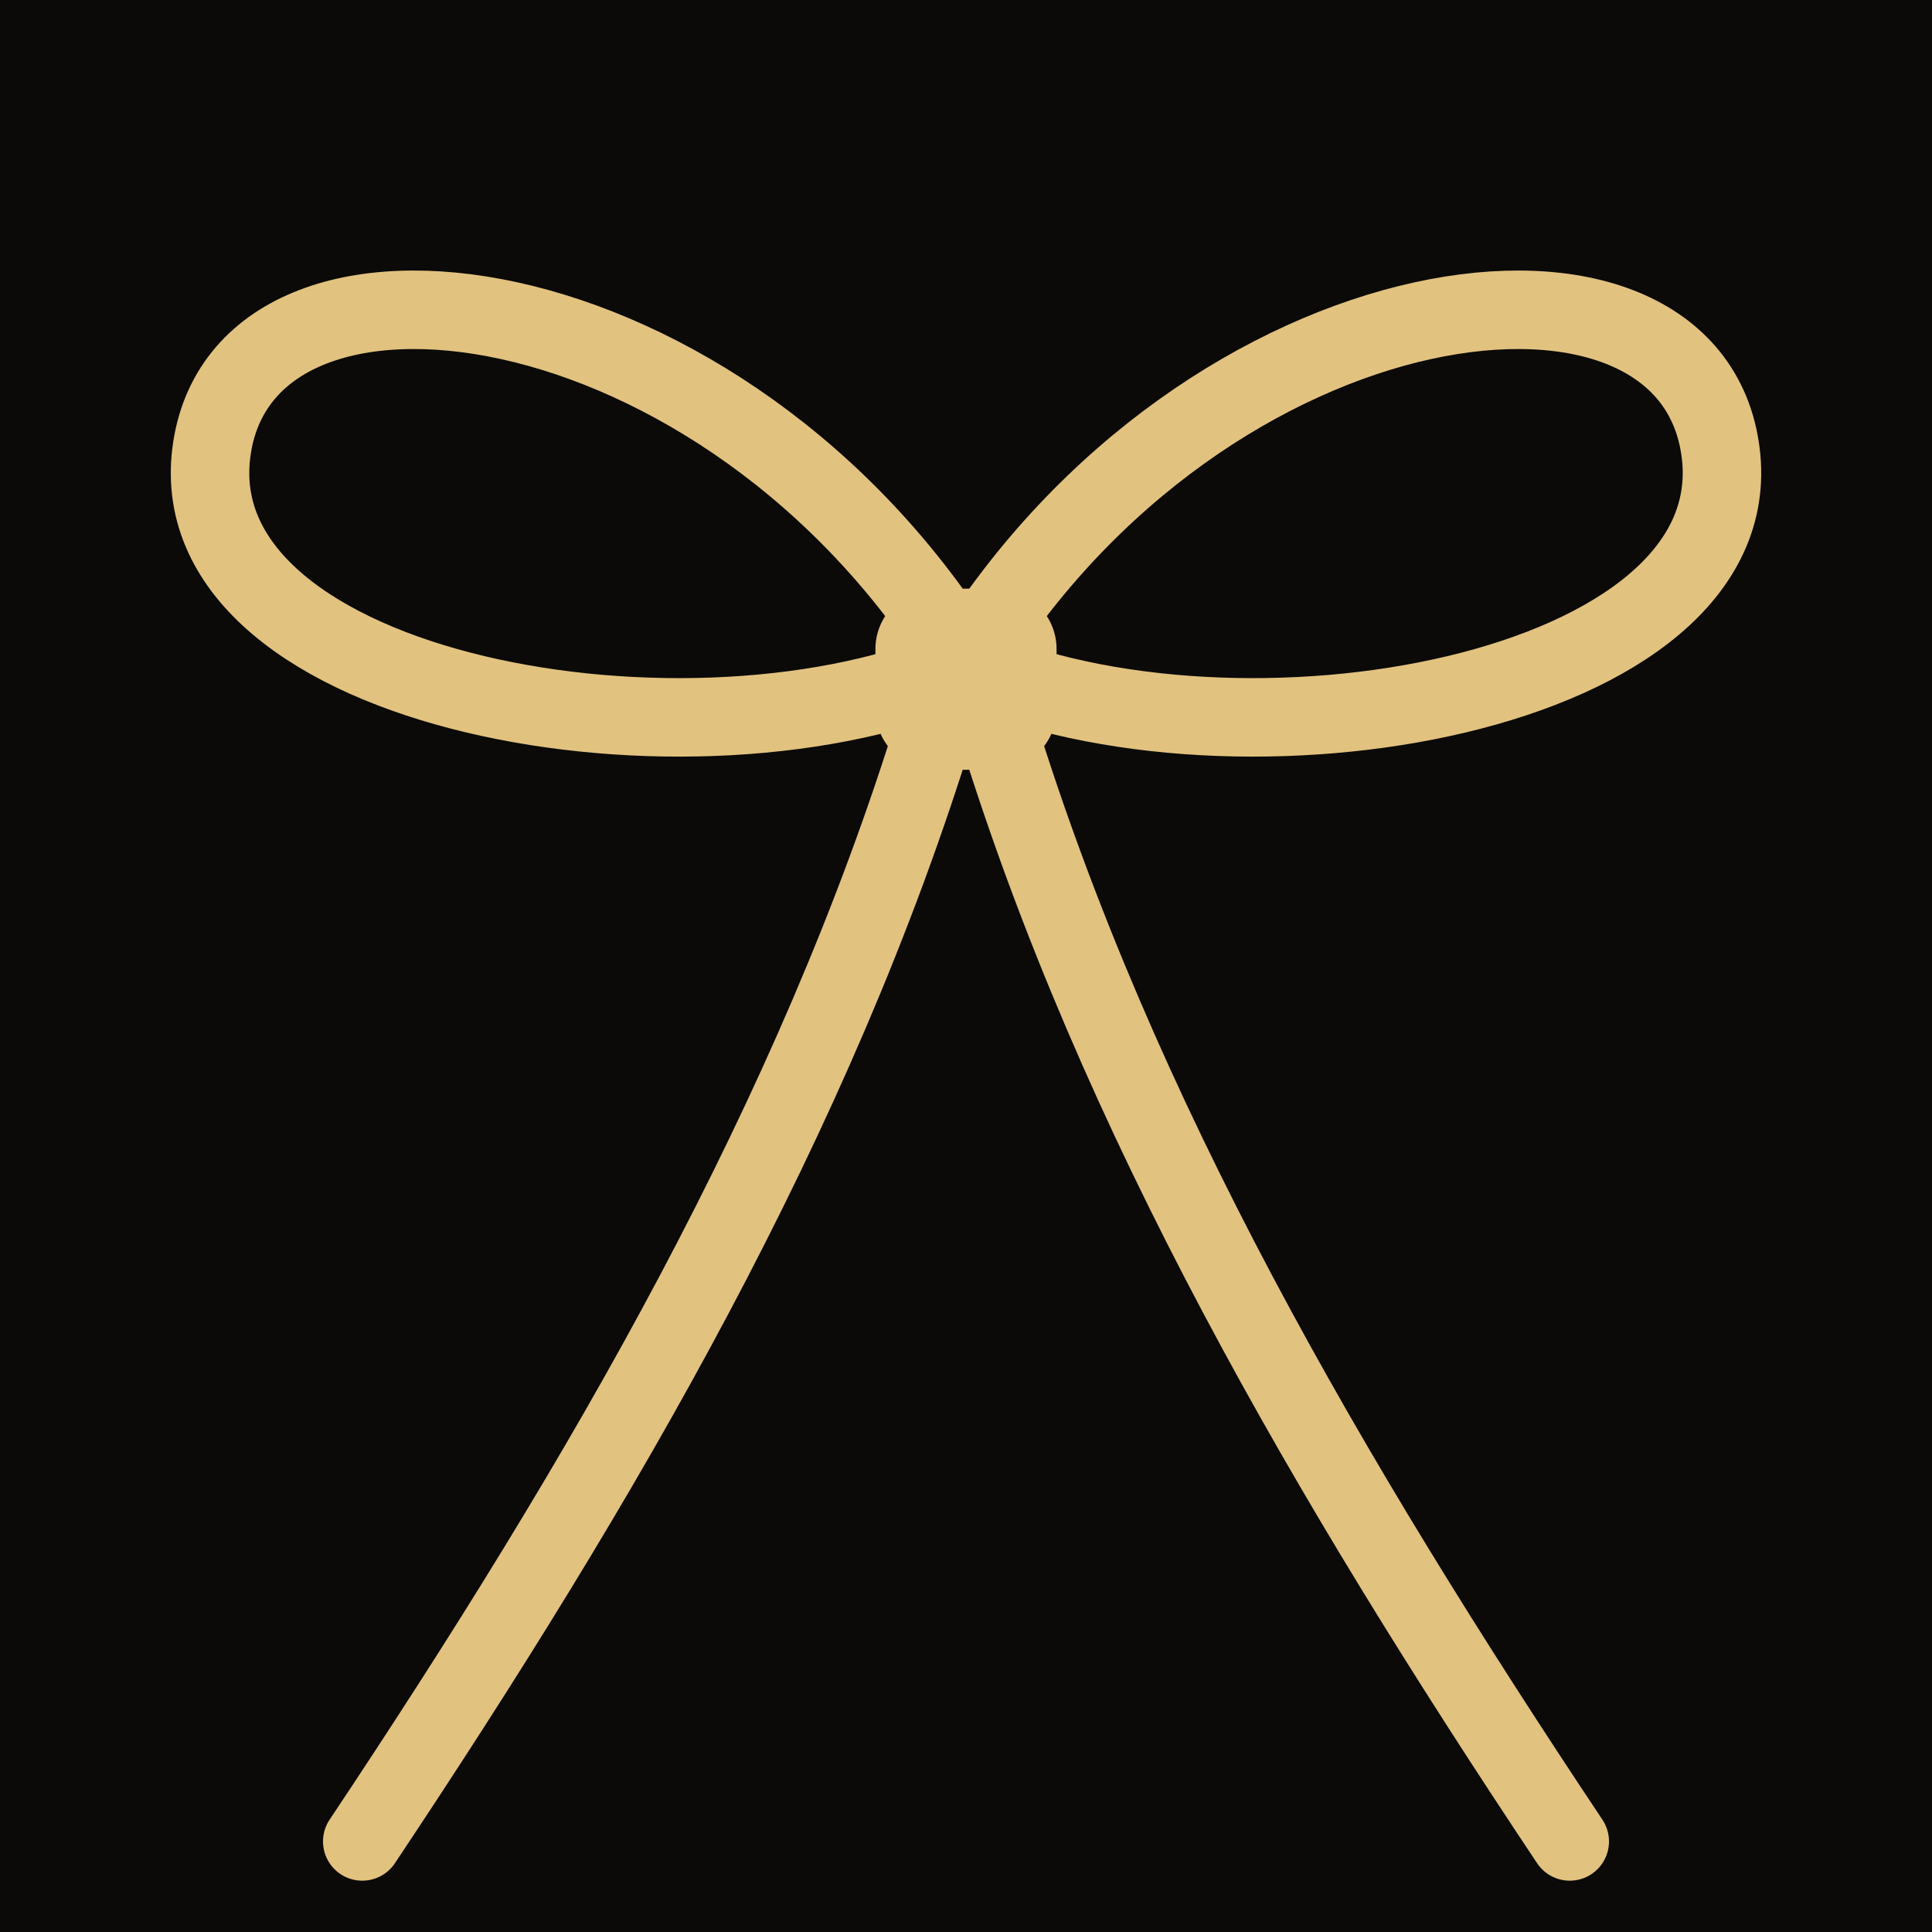
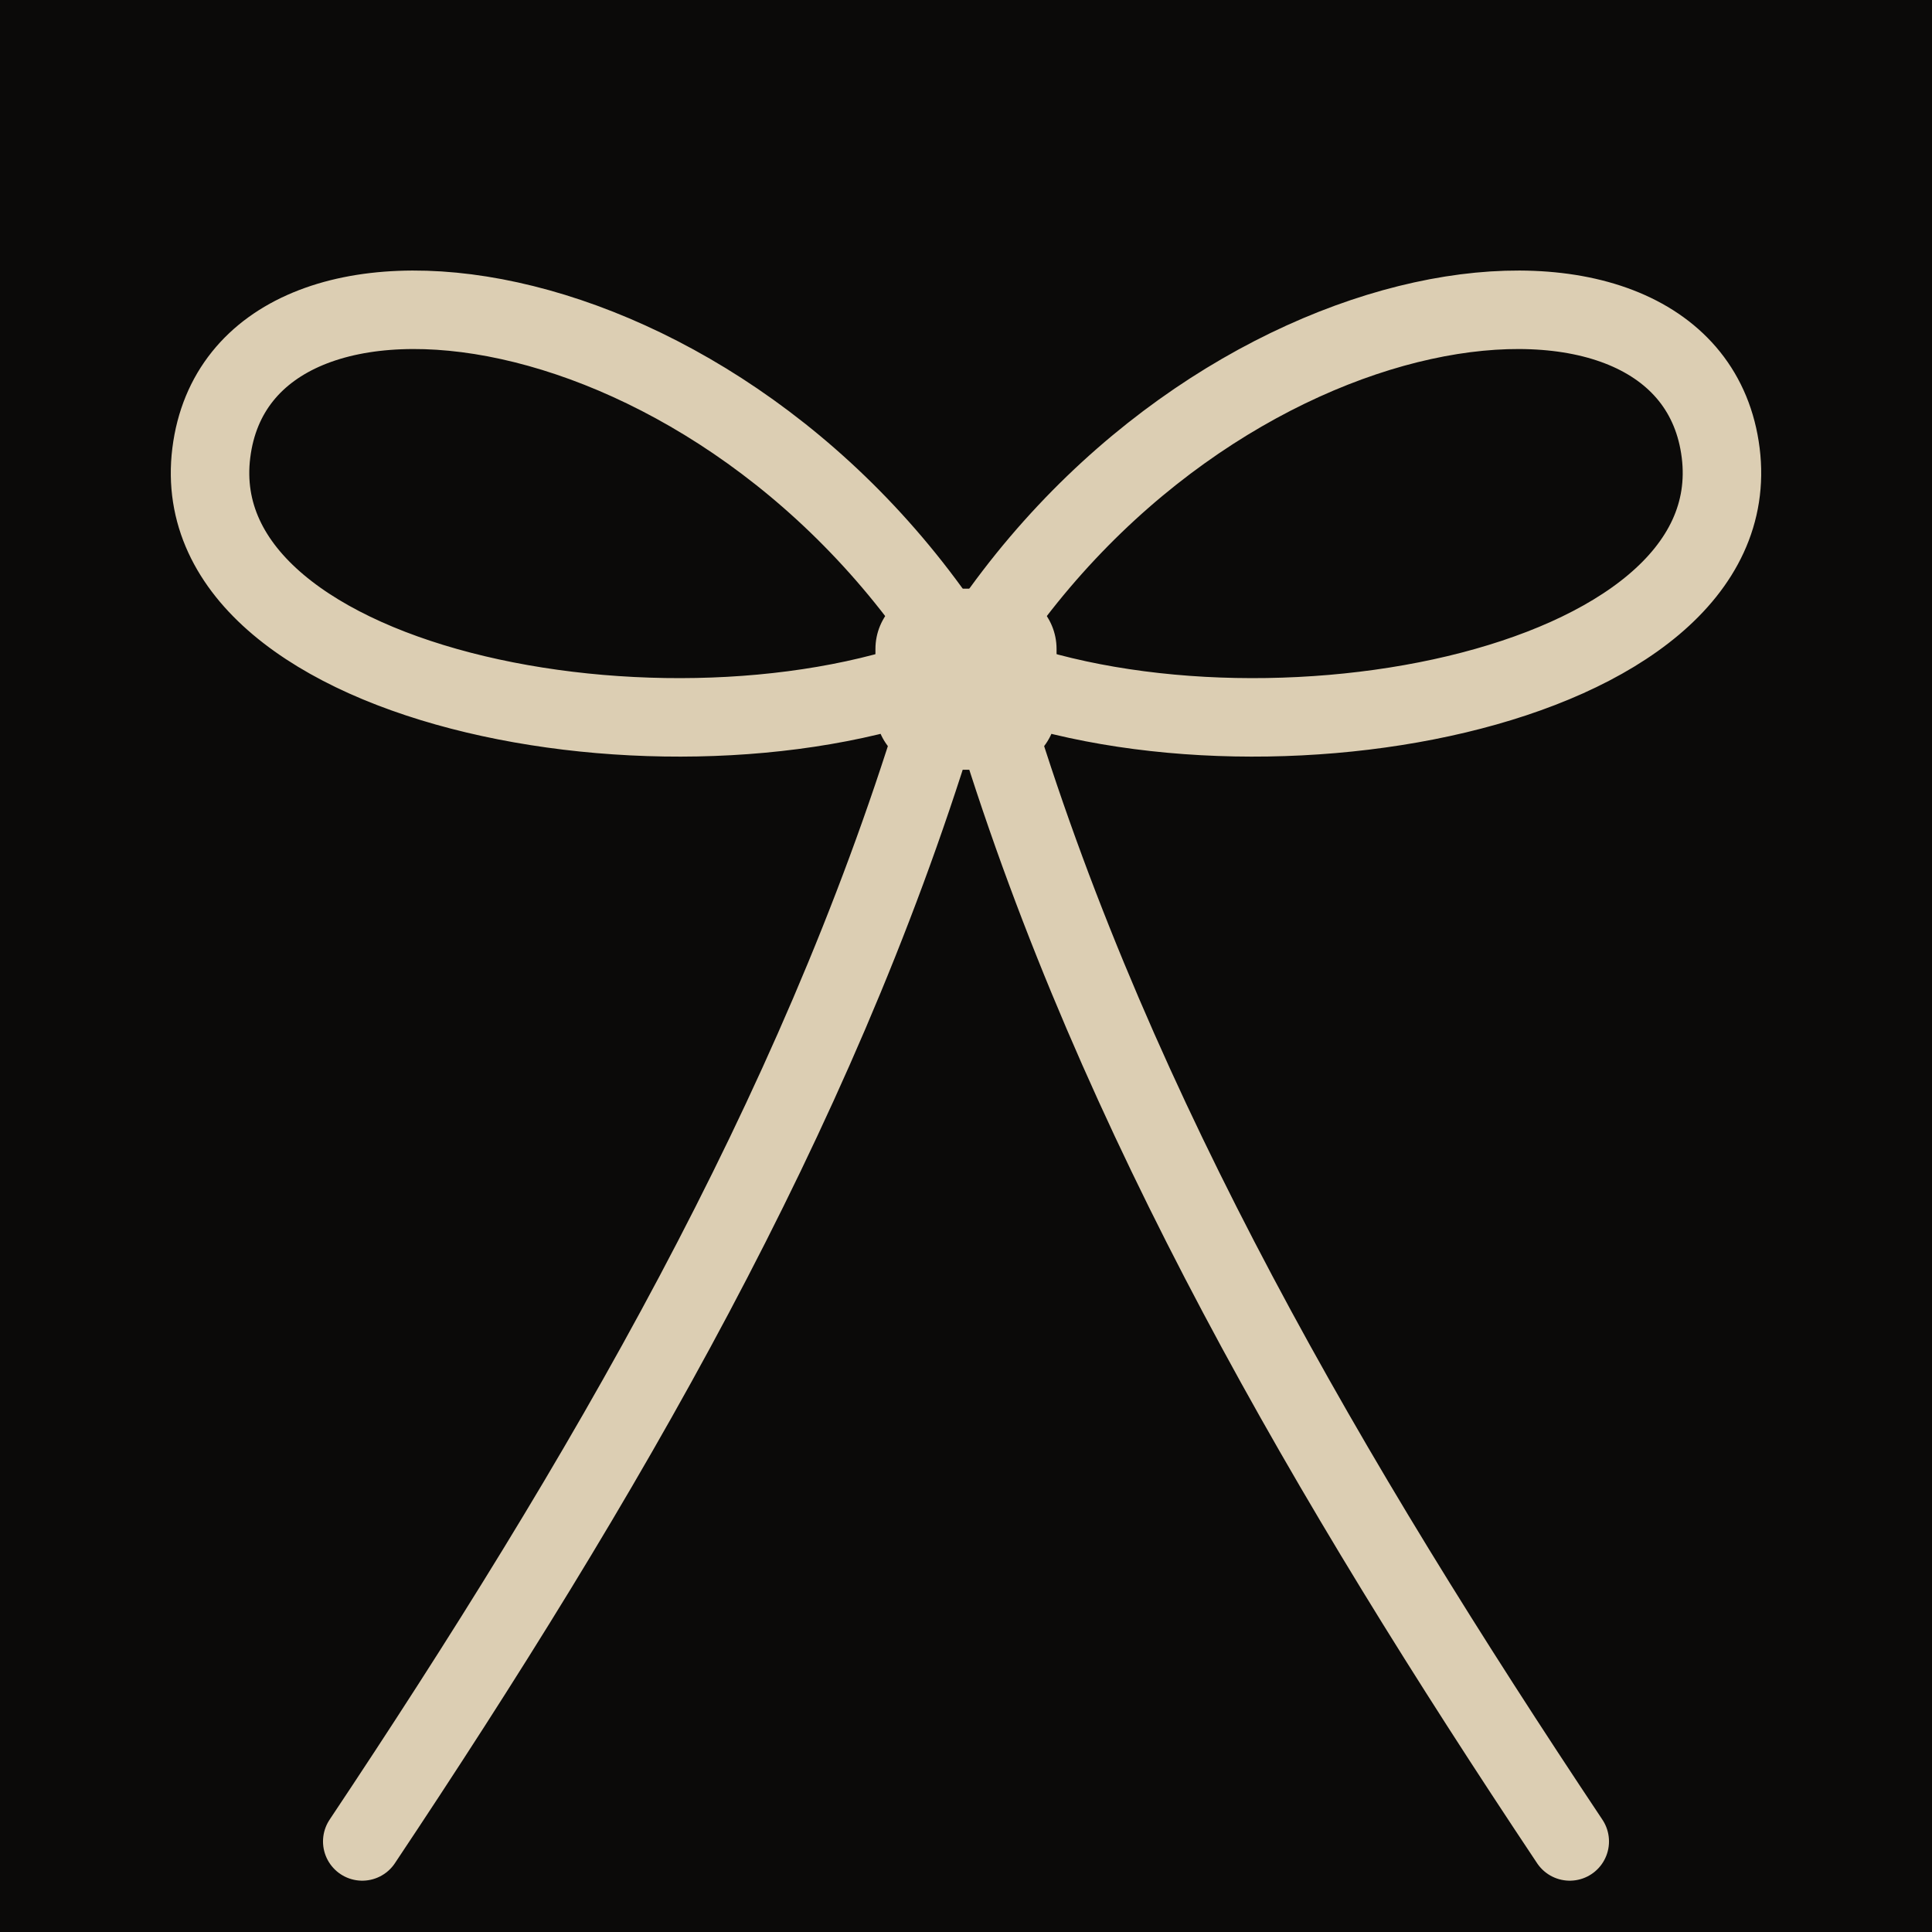
<svg xmlns="http://www.w3.org/2000/svg" viewBox="0 0 64 64">
  <rect width="64" height="64" fill="#0b0a09" />
-   <g fill="none" stroke="#e2c27f" stroke-width="2.6" stroke-linecap="round" stroke-linejoin="round">
+   <g fill="none" stroke="#dcceb3" stroke-width="2.6" stroke-linecap="round" stroke-linejoin="round">
    <path d="M32 22C24 9 8 7 7 15s16 11 25 7M32 22C40 9 56 7 57 15S41 26 32 22M31 24C27 37 20 49 12 61M33 24C37 37 44 49 52 61" />
  </g>
-   <rect x="29" y="19.5" width="6" height="6" rx="2" fill="#e2c27f" />
+   <rect x="29" y="19.5" width="6" height="6" rx="2" fill="#dcceb3" />
</svg>
